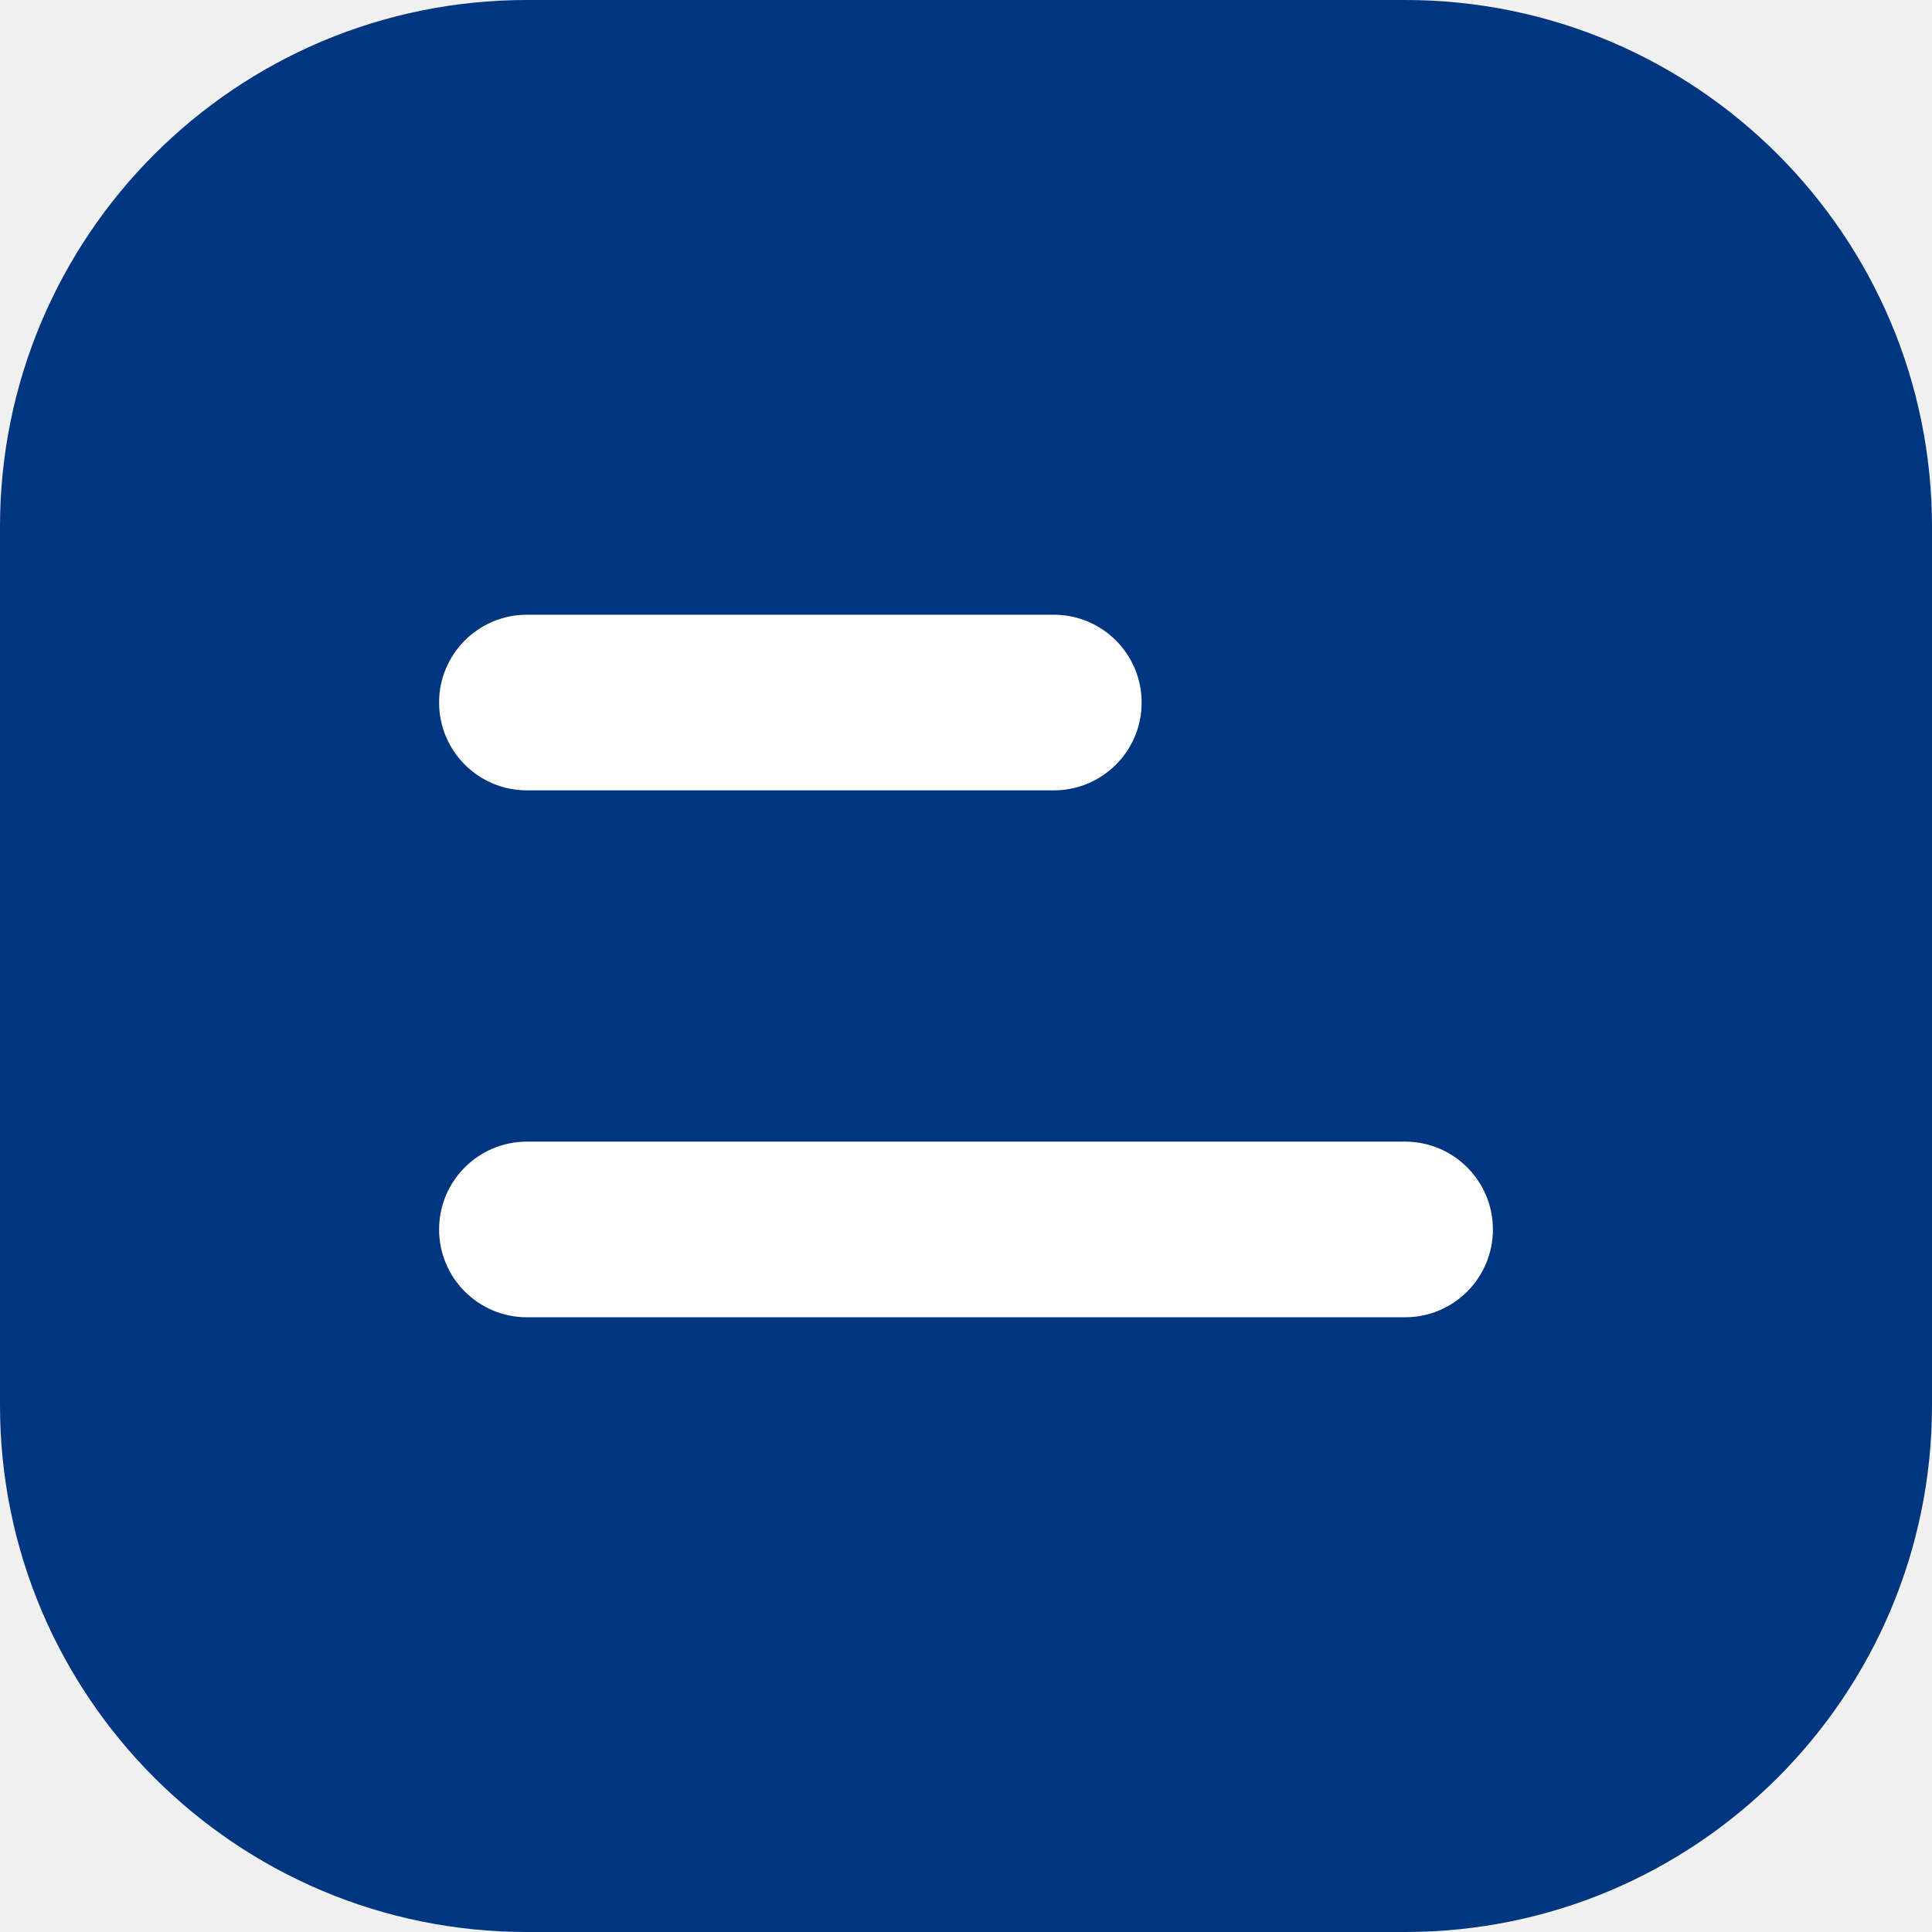
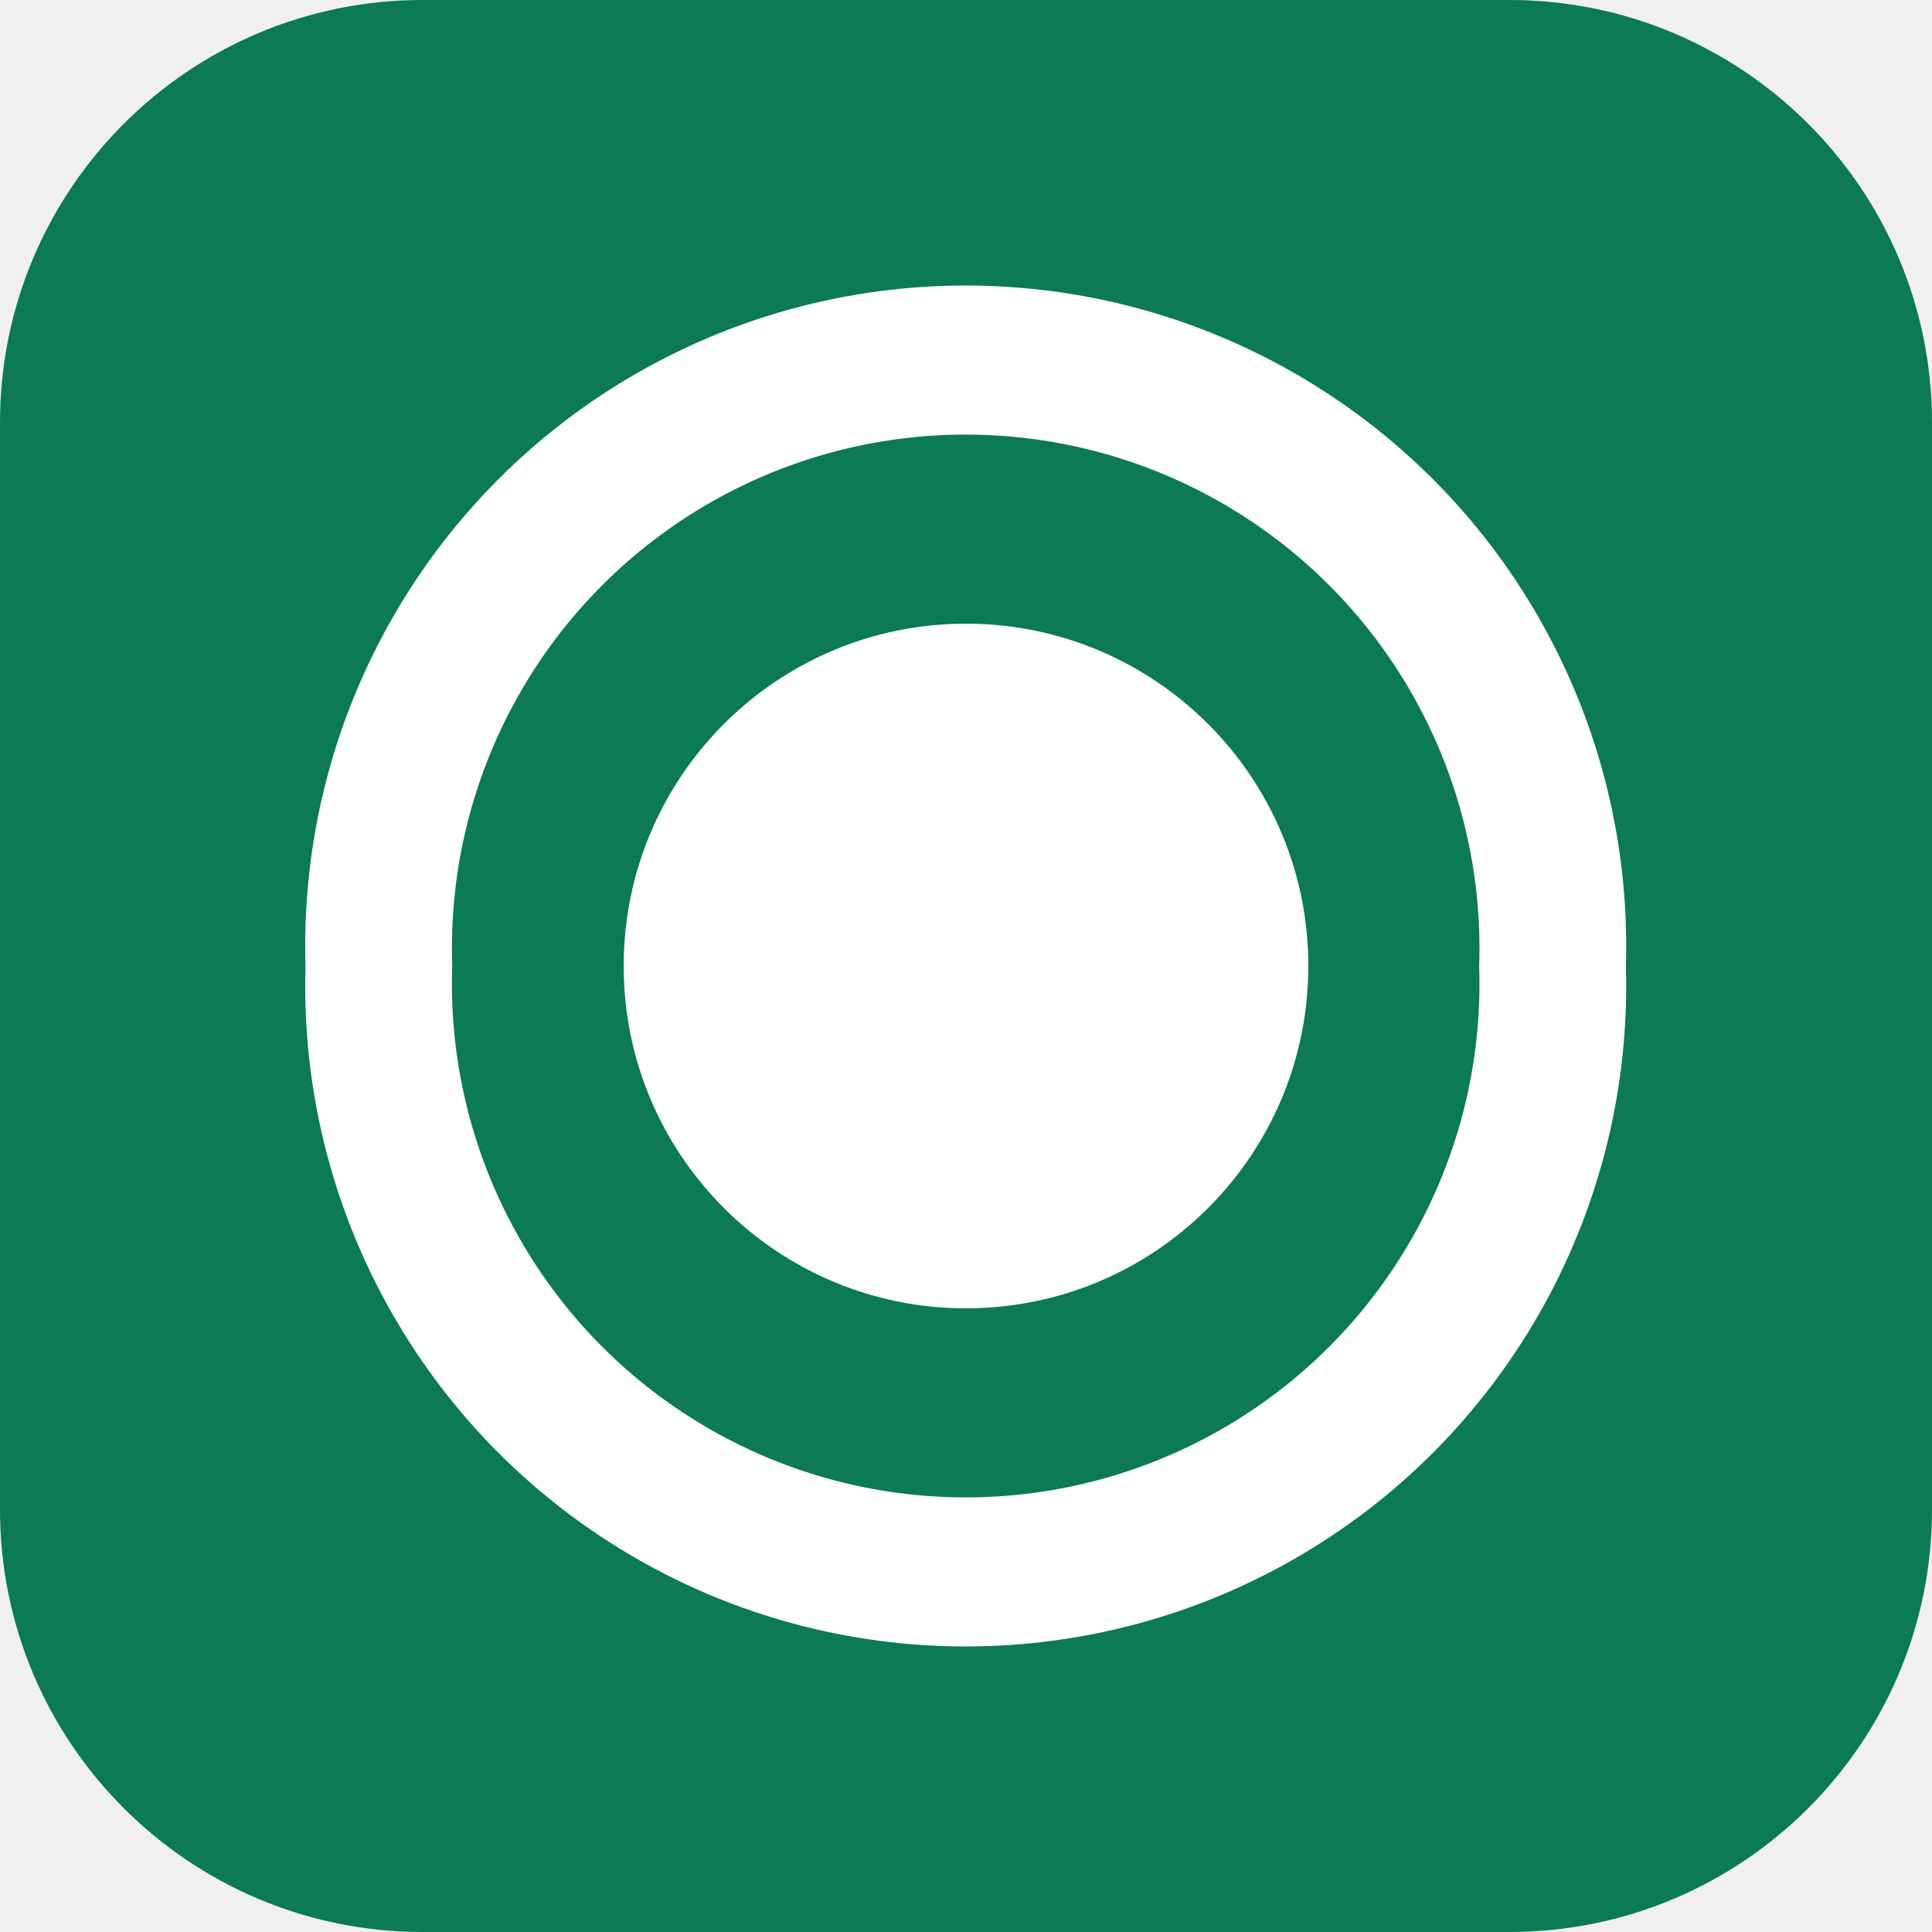
- <svg xmlns="http://www.w3.org/2000/svg" viewBox="0 0 22 22">
-   <rect width="22" height="22" rx="6" fill="#003580" />
-   <rect x="5" y="7" width="8" height="2" rx="1" fill="#fff" />
-   <rect x="5" y="13" width="12" height="2" rx="1" fill="#fff" />
+ <svg xmlns="http://www.w3.org/2000/svg" viewBox="0 0 32 32" width="32" height="32" role="img" aria-label="Recount">
+   <style>.a{fill:#0B7A55}.w{fill:#FFFFFF}</style>
+   <rect class="a" width="32" height="32" rx="7" />
+   <path class="w" d="M5.06 16a10.94 10.94 0 1 0 21.87 0a10.94 10.94 0 1 0 -21.87 0ZM7.49 16a8.51 8.51 0 1 1 17.01 0a8.51 8.51 0 1 1 -17.01 0ZM10.33 16a5.67 5.67 0 1 0 11.34 0a5.67 5.67 0 1 0 -11.34 0Z" />
</svg>
